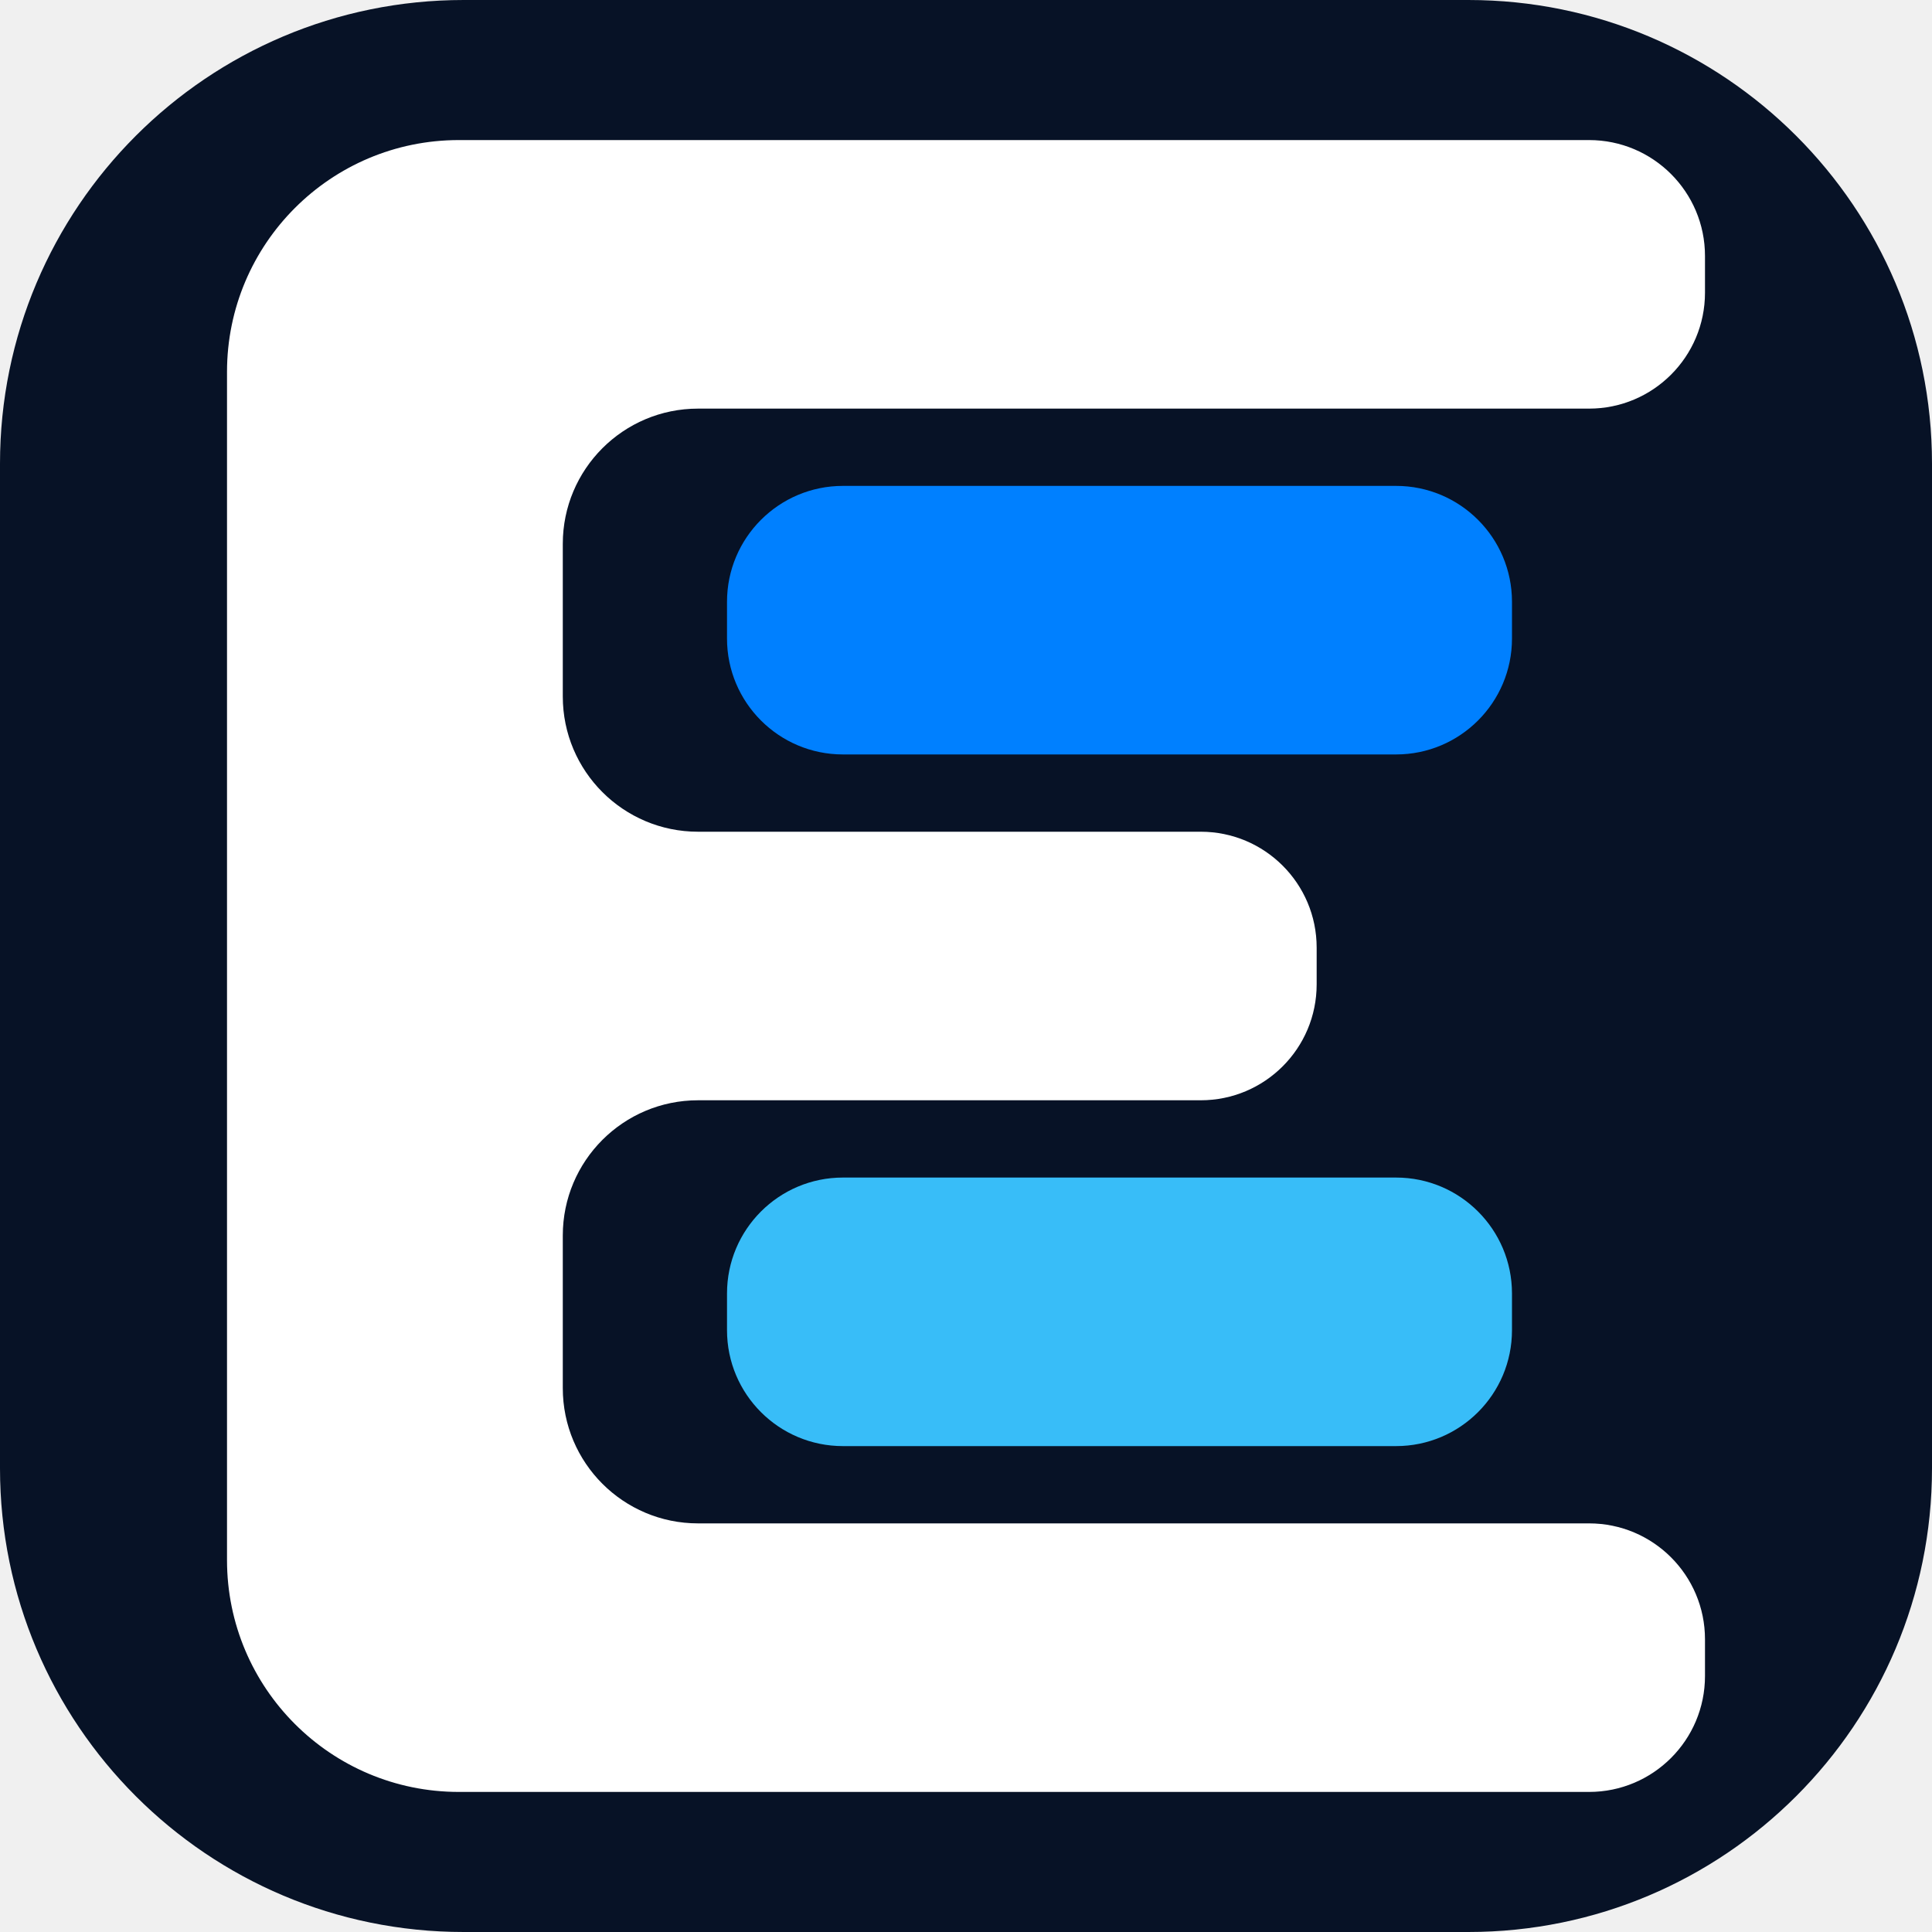
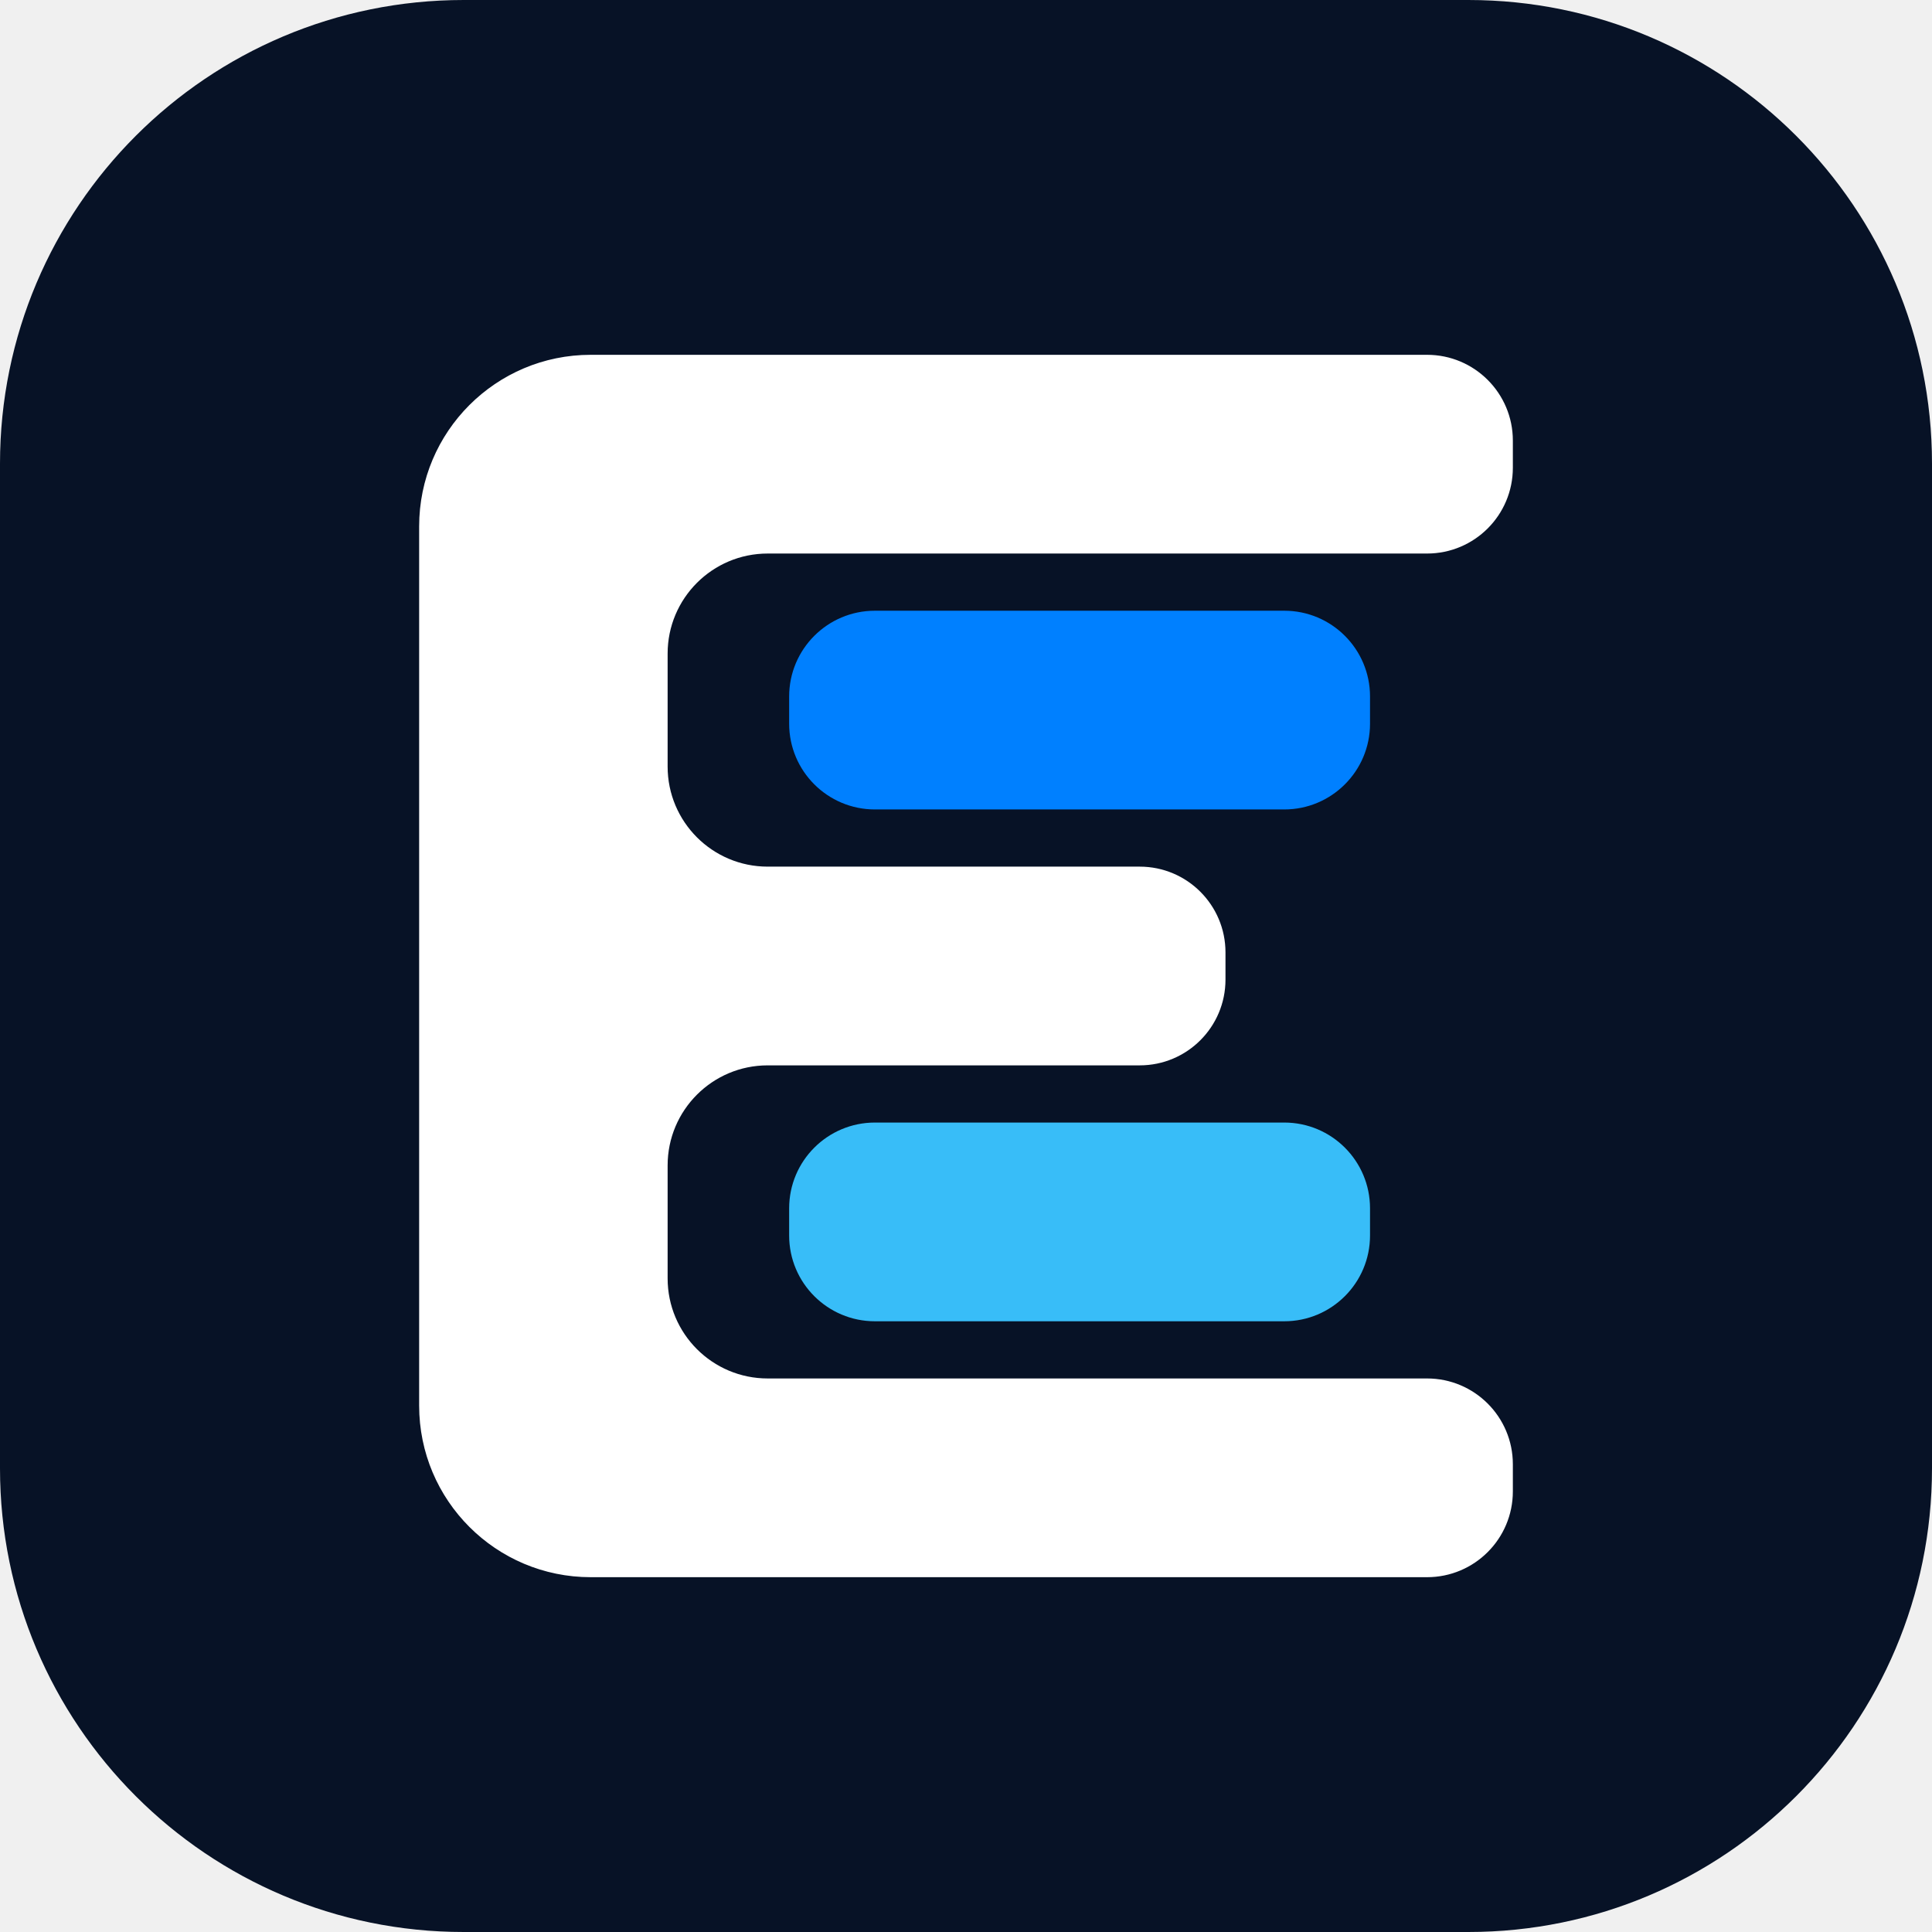
<svg xmlns="http://www.w3.org/2000/svg" viewBox="0 0 100 100" width="512" height="512" fill="none">
  <style>@keyframes animLockInTop { 0% { transform: translateX(26px) scaleX(0.5); opacity: 0; } 45% { transform: translateX(-2.5px) scaleX(1.06); opacity: 1; } 65% { transform: translateX(1.5px) scaleX(0.97); } 80%, 100% { transform: translateX(0) scaleX(1); opacity: 1; } }@keyframes animLockInBot { 0%, 12% { transform: translateX(26px) scaleX(0.5); opacity: 0; } 55% { transform: translateX(-2.5px) scaleX(1.06); opacity: 1; } 75% { transform: translateX(1.5px) scaleX(0.97); } 90%, 100% { transform: translateX(0) scaleX(1); opacity: 1; } }.eq-bar-top { transform-origin: left center; transform-box: fill-box; animation: animLockInTop 1s cubic-bezier(0.22, 1, 0.36, 1) infinite; }.eq-bar-bot { transform-origin: left center; transform-box: fill-box; animation: animLockInBot 1s cubic-bezier(0.22, 1, 0.36, 1) infinite; }</style>
  <rect width="100" height="100" rx="24" fill="#071226" />
-   <path d="M 23.75 7.25 L 82.25 7.25 A 6.00 6.00 0 0 1 88.25 13.25 L 88.25 15.15 A 6.00 6.00 0 0 1 82.25 21.15 L 36.13 21.15 A 7.00 7.00 0 0 0 29.13 28.15 L 29.13 36.05 A 7.00 7.00 0 0 0 36.13 43.05 L 62.15 43.05 A 6.00 6.00 0 0 1 68.15 49.05 L 68.15 50.95 A 6.00 6.00 0 0 1 62.15 56.95 L 36.13 56.95 A 7.00 7.00 0 0 0 29.13 63.95 L 29.13 71.85 A 7.00 7.00 0 0 0 36.13 78.85 L 82.25 78.85 A 6.00 6.00 0 0 1 88.25 84.85 L 88.25 86.75 A 6.00 6.00 0 0 1 82.25 92.75 L 23.75 92.75 A 12.00 12.00 0 0 1 11.75 80.75 L 11.75 19.25 A 12.00 12.00 0 0 1 23.75 7.25 Z" fill="#FFFFFF" />
-   <rect class="eq-bar-top" x="37.63" y="25.15" width="40.63" height="13.90" rx="6.00" fill="#0080FF" />
-   <rect class="eq-bar-bot" x="37.63" y="60.95" width="40.63" height="13.90" rx="6.00" fill="#38BDF8" />
+   <g transform="translate(13, 13) scale(0.74)">
+     <path d="M 23.75 7.25 L 82.25 7.25 A 6.00 6.00 0 0 1 88.25 13.25 L 88.25 15.15 A 6.00 6.00 0 0 1 82.25 21.15 L 36.13 21.15 A 7.00 7.00 0 0 0 29.13 28.15 L 29.13 36.05 A 7.00 7.00 0 0 0 36.13 43.05 L 62.15 43.05 A 6.00 6.00 0 0 1 68.15 49.05 L 68.15 50.95 A 6.00 6.00 0 0 1 62.15 56.95 L 36.13 56.95 A 7.00 7.00 0 0 0 29.13 63.95 L 29.13 71.85 A 7.00 7.00 0 0 0 36.13 78.85 L 82.25 78.85 A 6.00 6.00 0 0 1 88.25 84.85 L 88.25 86.75 A 6.00 6.00 0 0 1 82.25 92.75 L 23.75 92.75 A 12.00 12.00 0 0 1 11.75 80.75 L 11.75 19.25 A 12.00 12.00 0 0 1 23.75 7.25 Z" fill="#FFFFFF" />
+     <rect class="eq-bar-top" x="37.63" y="25.15" width="40.63" height="13.90" rx="6.00" fill="#0080FF" />
+     <rect class="eq-bar-bot" x="37.63" y="60.95" width="40.63" height="13.90" rx="6.00" fill="#38BDF8" />
+   </g>
</svg>
